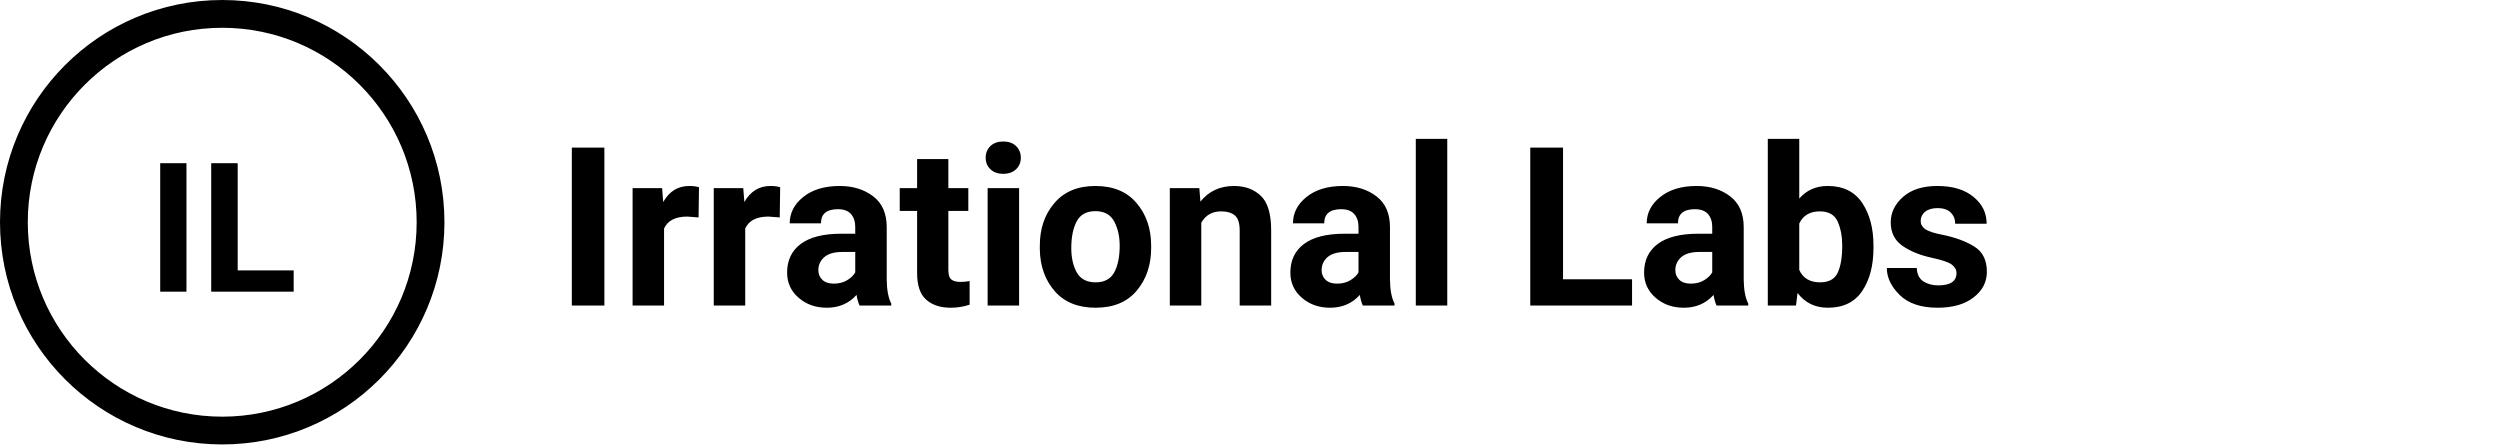
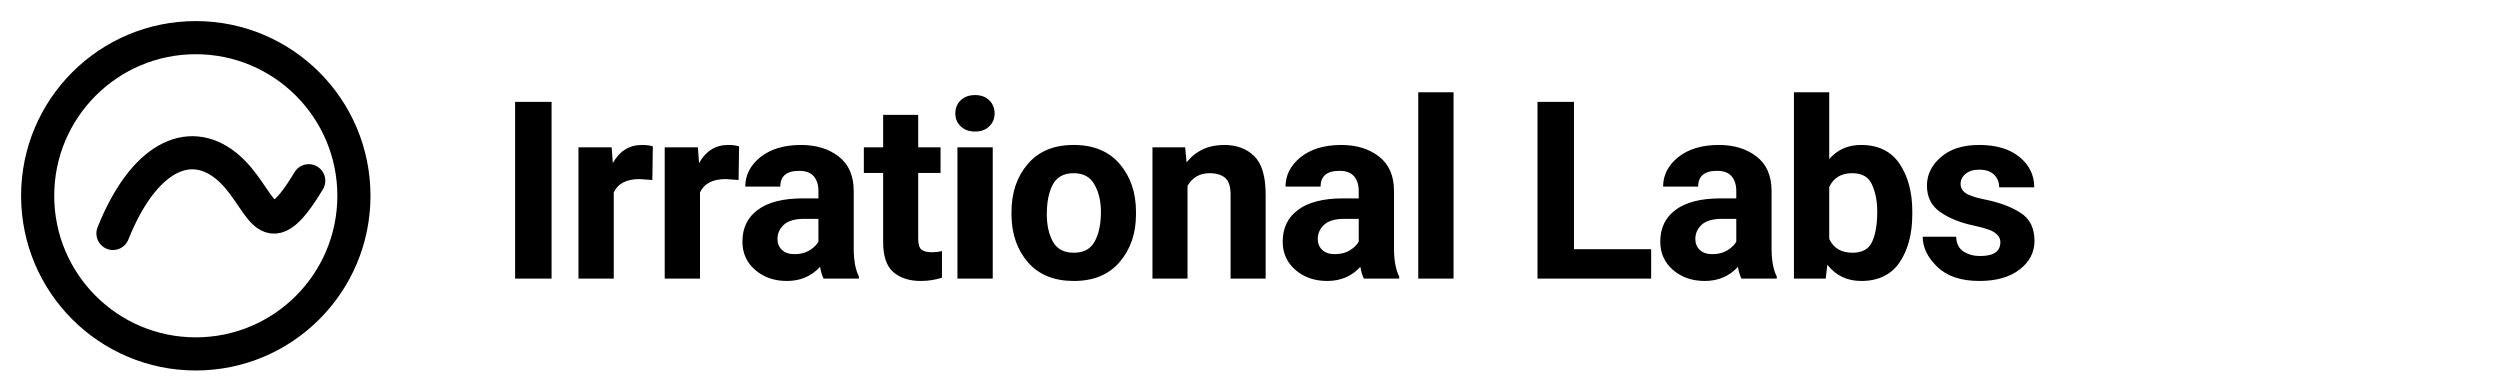
- <svg xmlns="http://www.w3.org/2000/svg" width="180" height="32" viewBox="0 0 180 32" role="img" aria-label="Irrational Labs">
-   <circle cx="16" cy="16" r="15" fill="none" stroke="currentColor" stroke-width="2" />
-   <text x="16" y="21" text-anchor="middle" font-family="system-ui, -apple-system, Segoe UI, Roboto, Helvetica, Arial, sans-serif" font-size="13" font-weight="700" fill="currentColor">IL</text>
-   <text x="40" y="22" font-family="system-ui, -apple-system, Segoe UI, Roboto, Helvetica, Arial, sans-serif" font-size="16" font-weight="600" fill="currentColor">Irrational Labs</text>
+ <svg xmlns="http://www.w3.org/2000/svg" width="166" height="26" viewBox="0 0 166 26" role="img" aria-label="Irrational Labs">
+   <g fill="none" stroke="currentColor" stroke-width="2.2" stroke-linecap="round">
+     <circle cx="13" cy="13" r="10.5" />
+     <path d="M7.5 15.5c2-5 5-6.5 7.5-4.5s2.5 6 5.5 1" />
+   </g>
+   <text x="33" y="18.5" font-family="Montserrat, system-ui, -apple-system, 'Segoe UI', Roboto, Helvetica, Arial, sans-serif" font-size="16.5" font-weight="700" letter-spacing="-0.3" fill="currentColor">Irrational Labs</text>
</svg>
